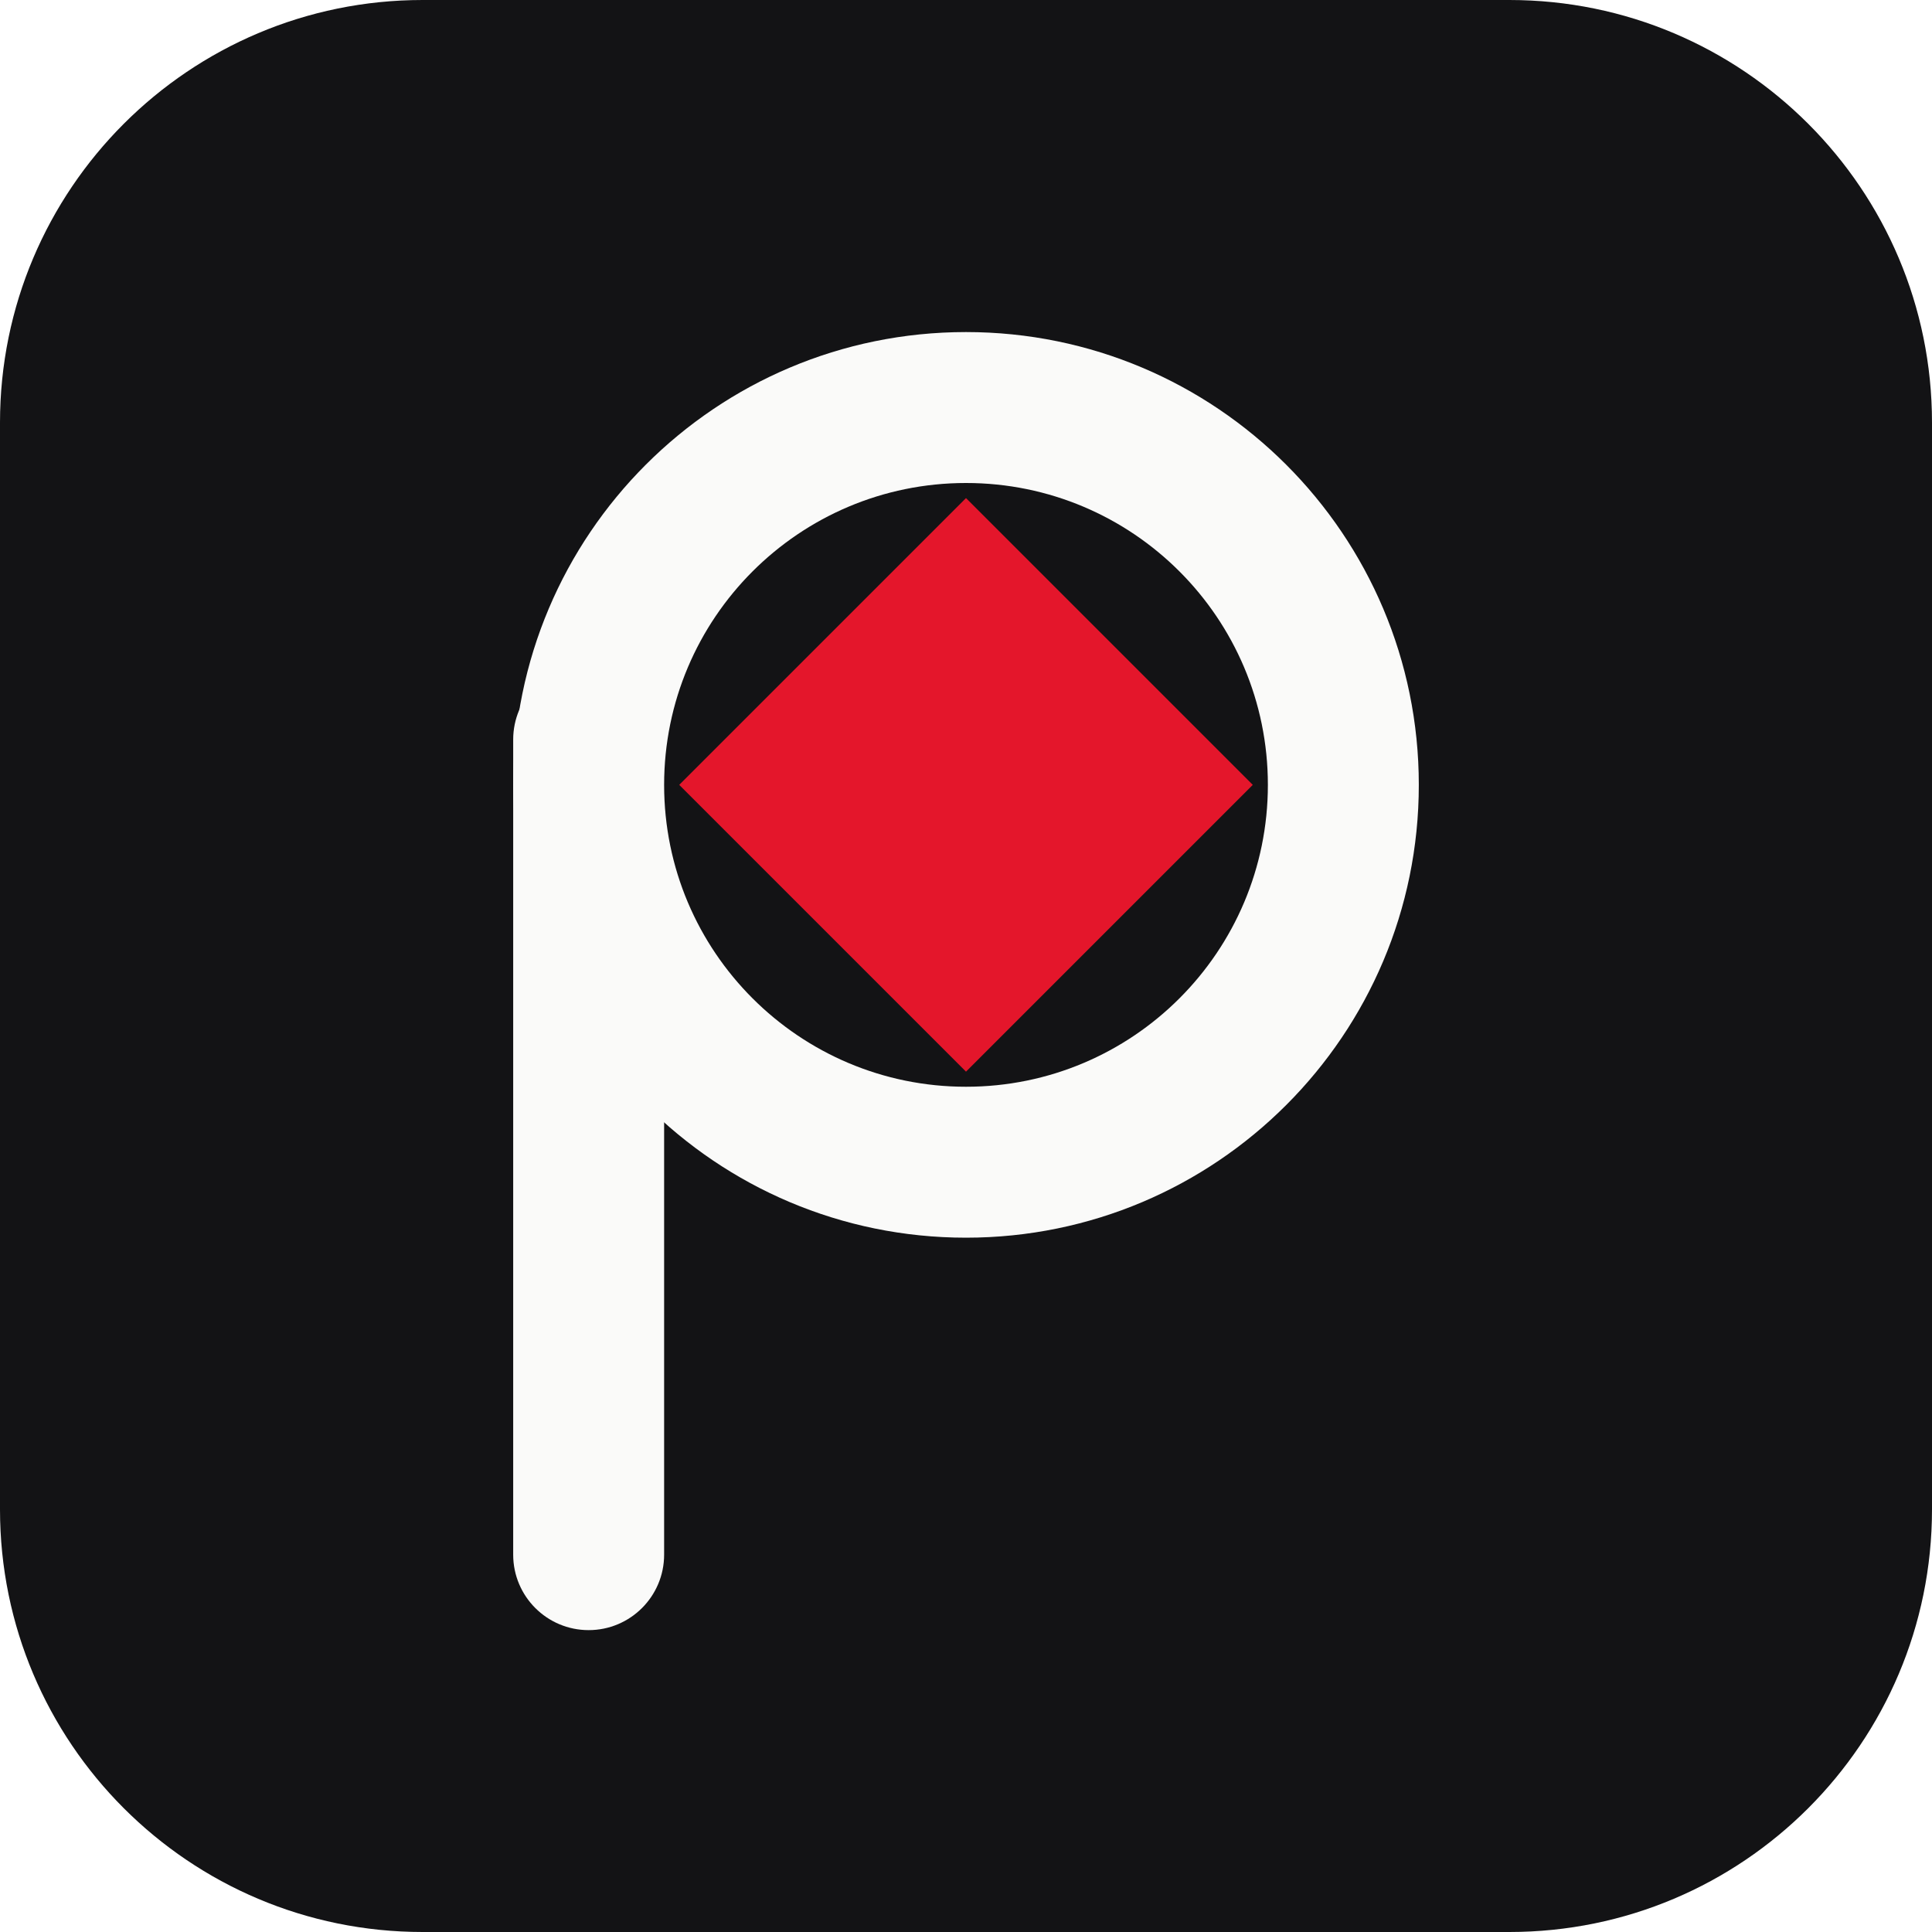
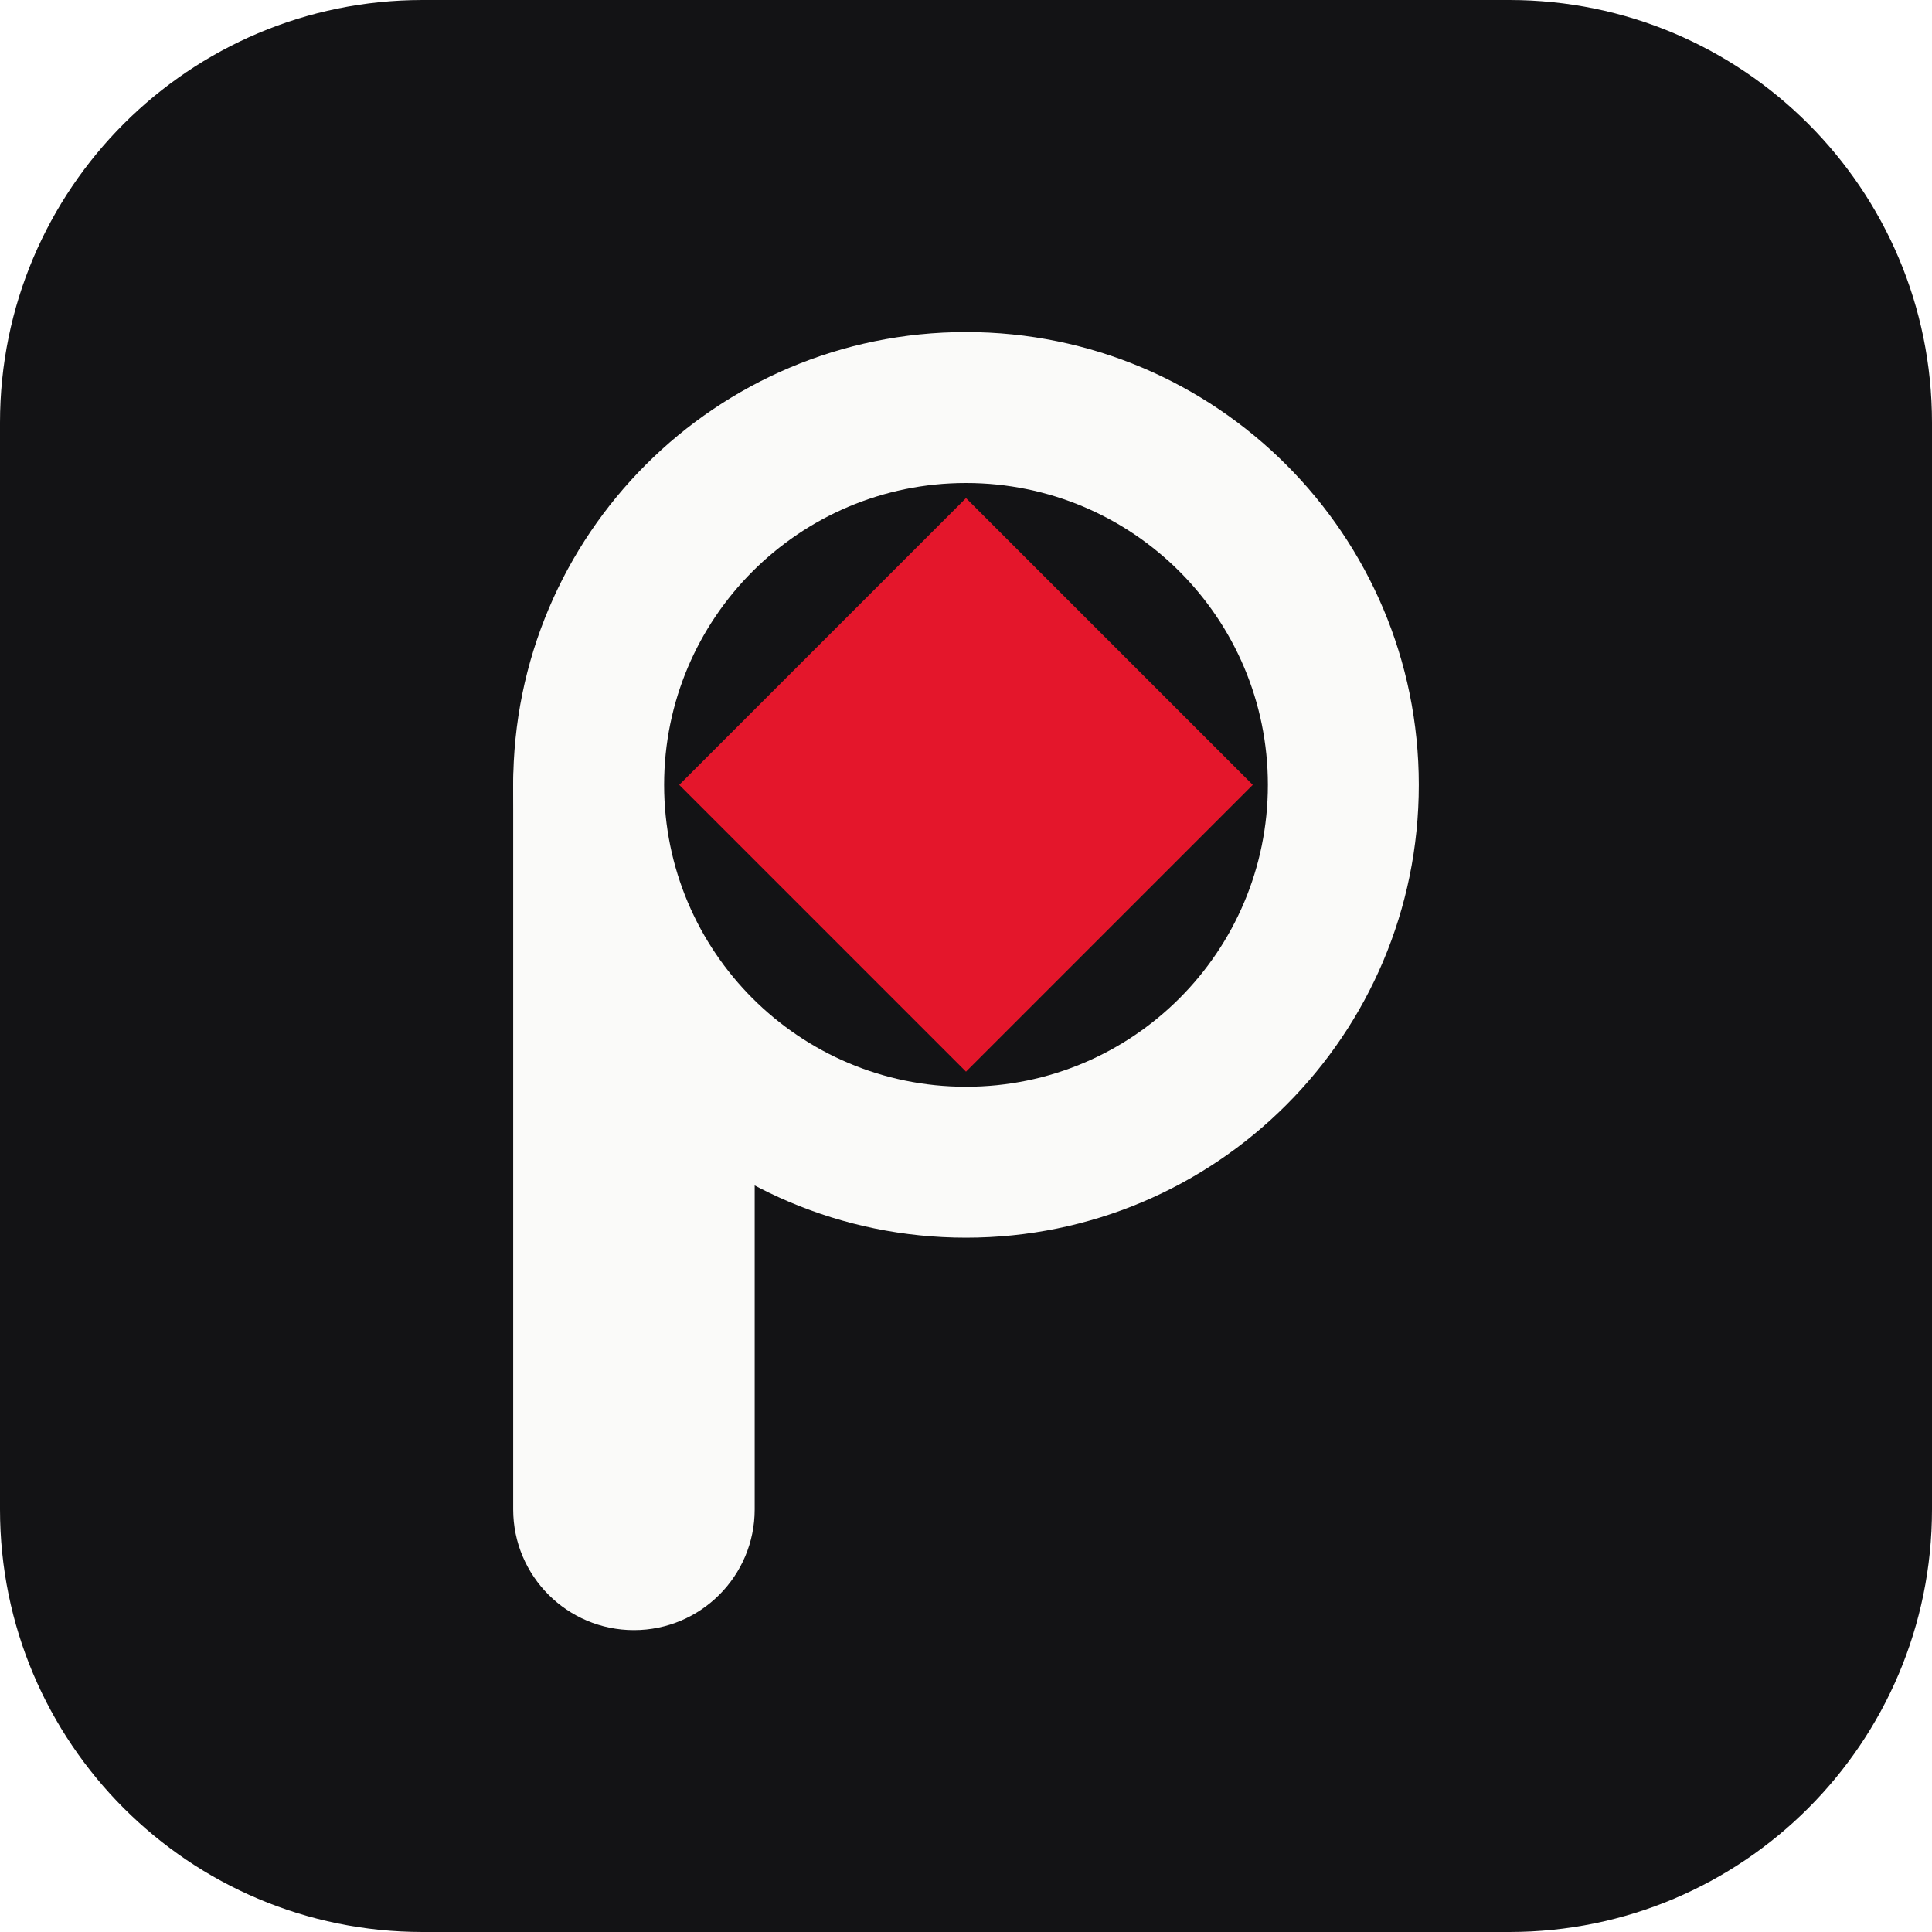
<svg xmlns="http://www.w3.org/2000/svg" viewBox="0 0 64 64">
  <rect width="64" height="64" rx="14" fill="#131315" />
-   <rect x="17" y="22" width="5" height="32" rx="2.5" fill="#FAFAF9" />
+   <rect x="17" y="22" width="8" height="32" rx="4" fill="#FAFAF9" />
  <circle cx="32" cy="26" r="15" fill="#FAFAF9" />
  <circle cx="32" cy="26" r="10" fill="#131315" />
  <path d="M32 16.5 L41.5 26 L32 35.5 L22.5 26 z" fill="#E4162B" />
</svg>
